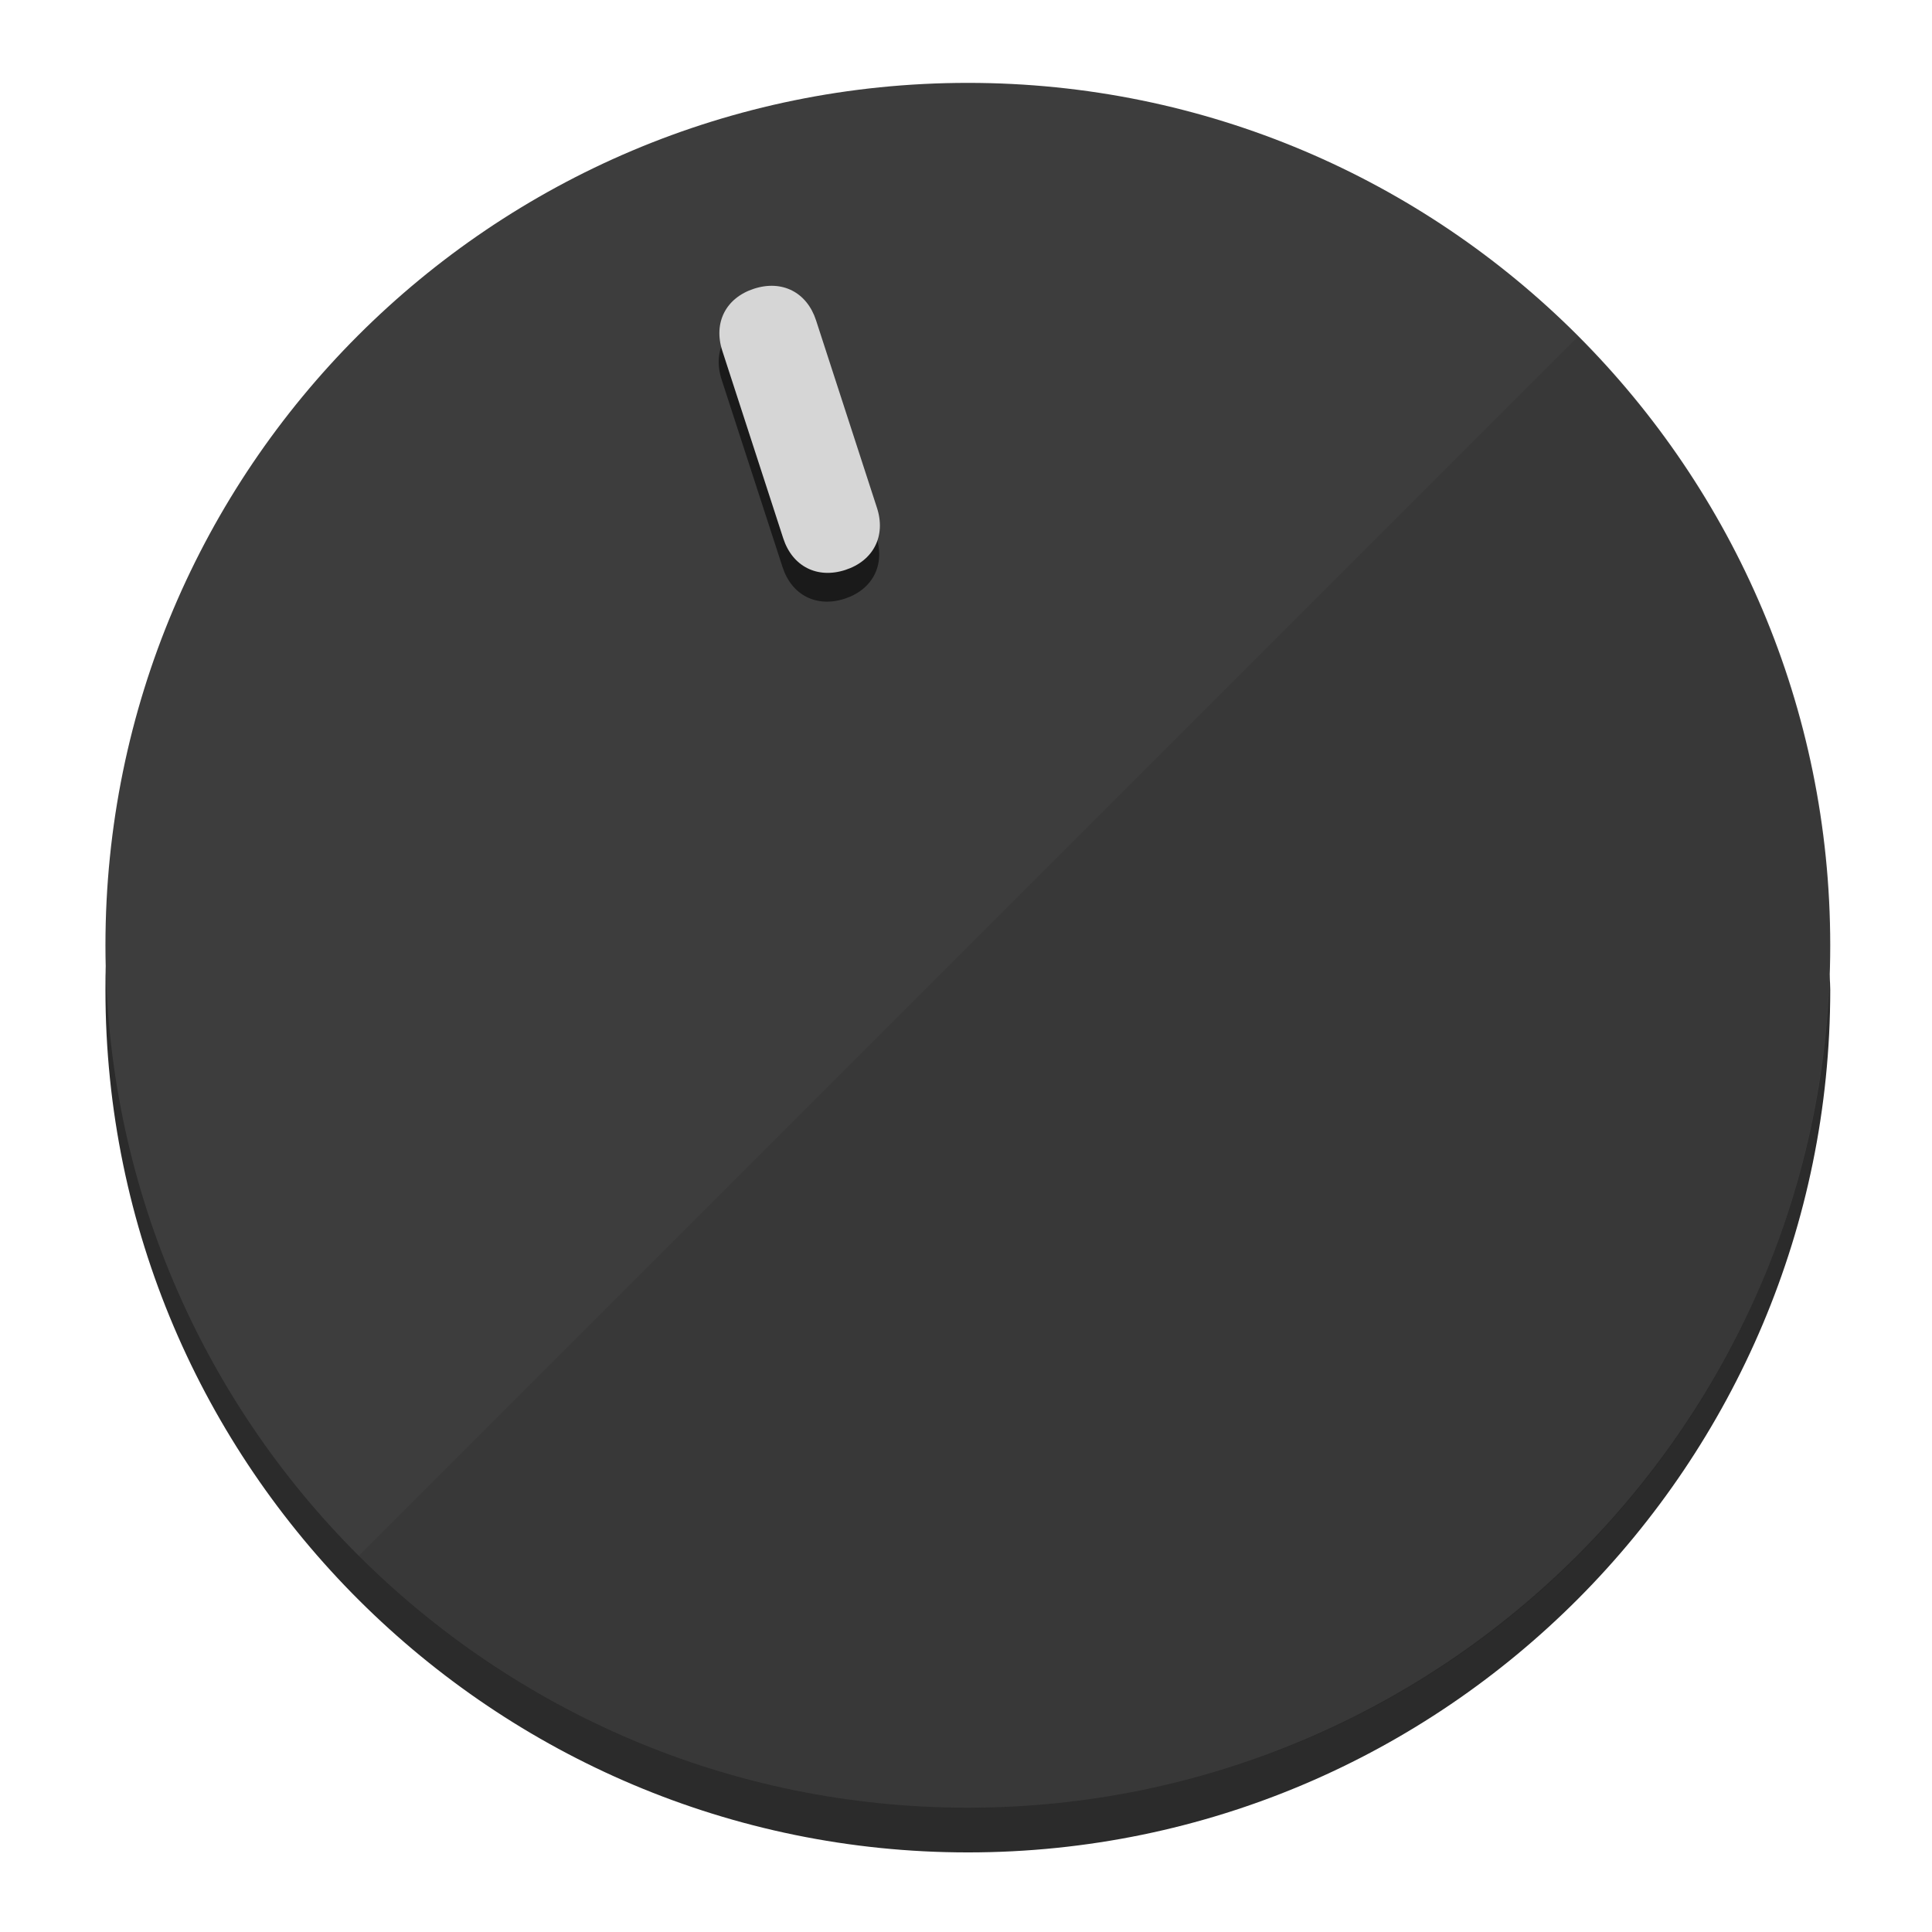
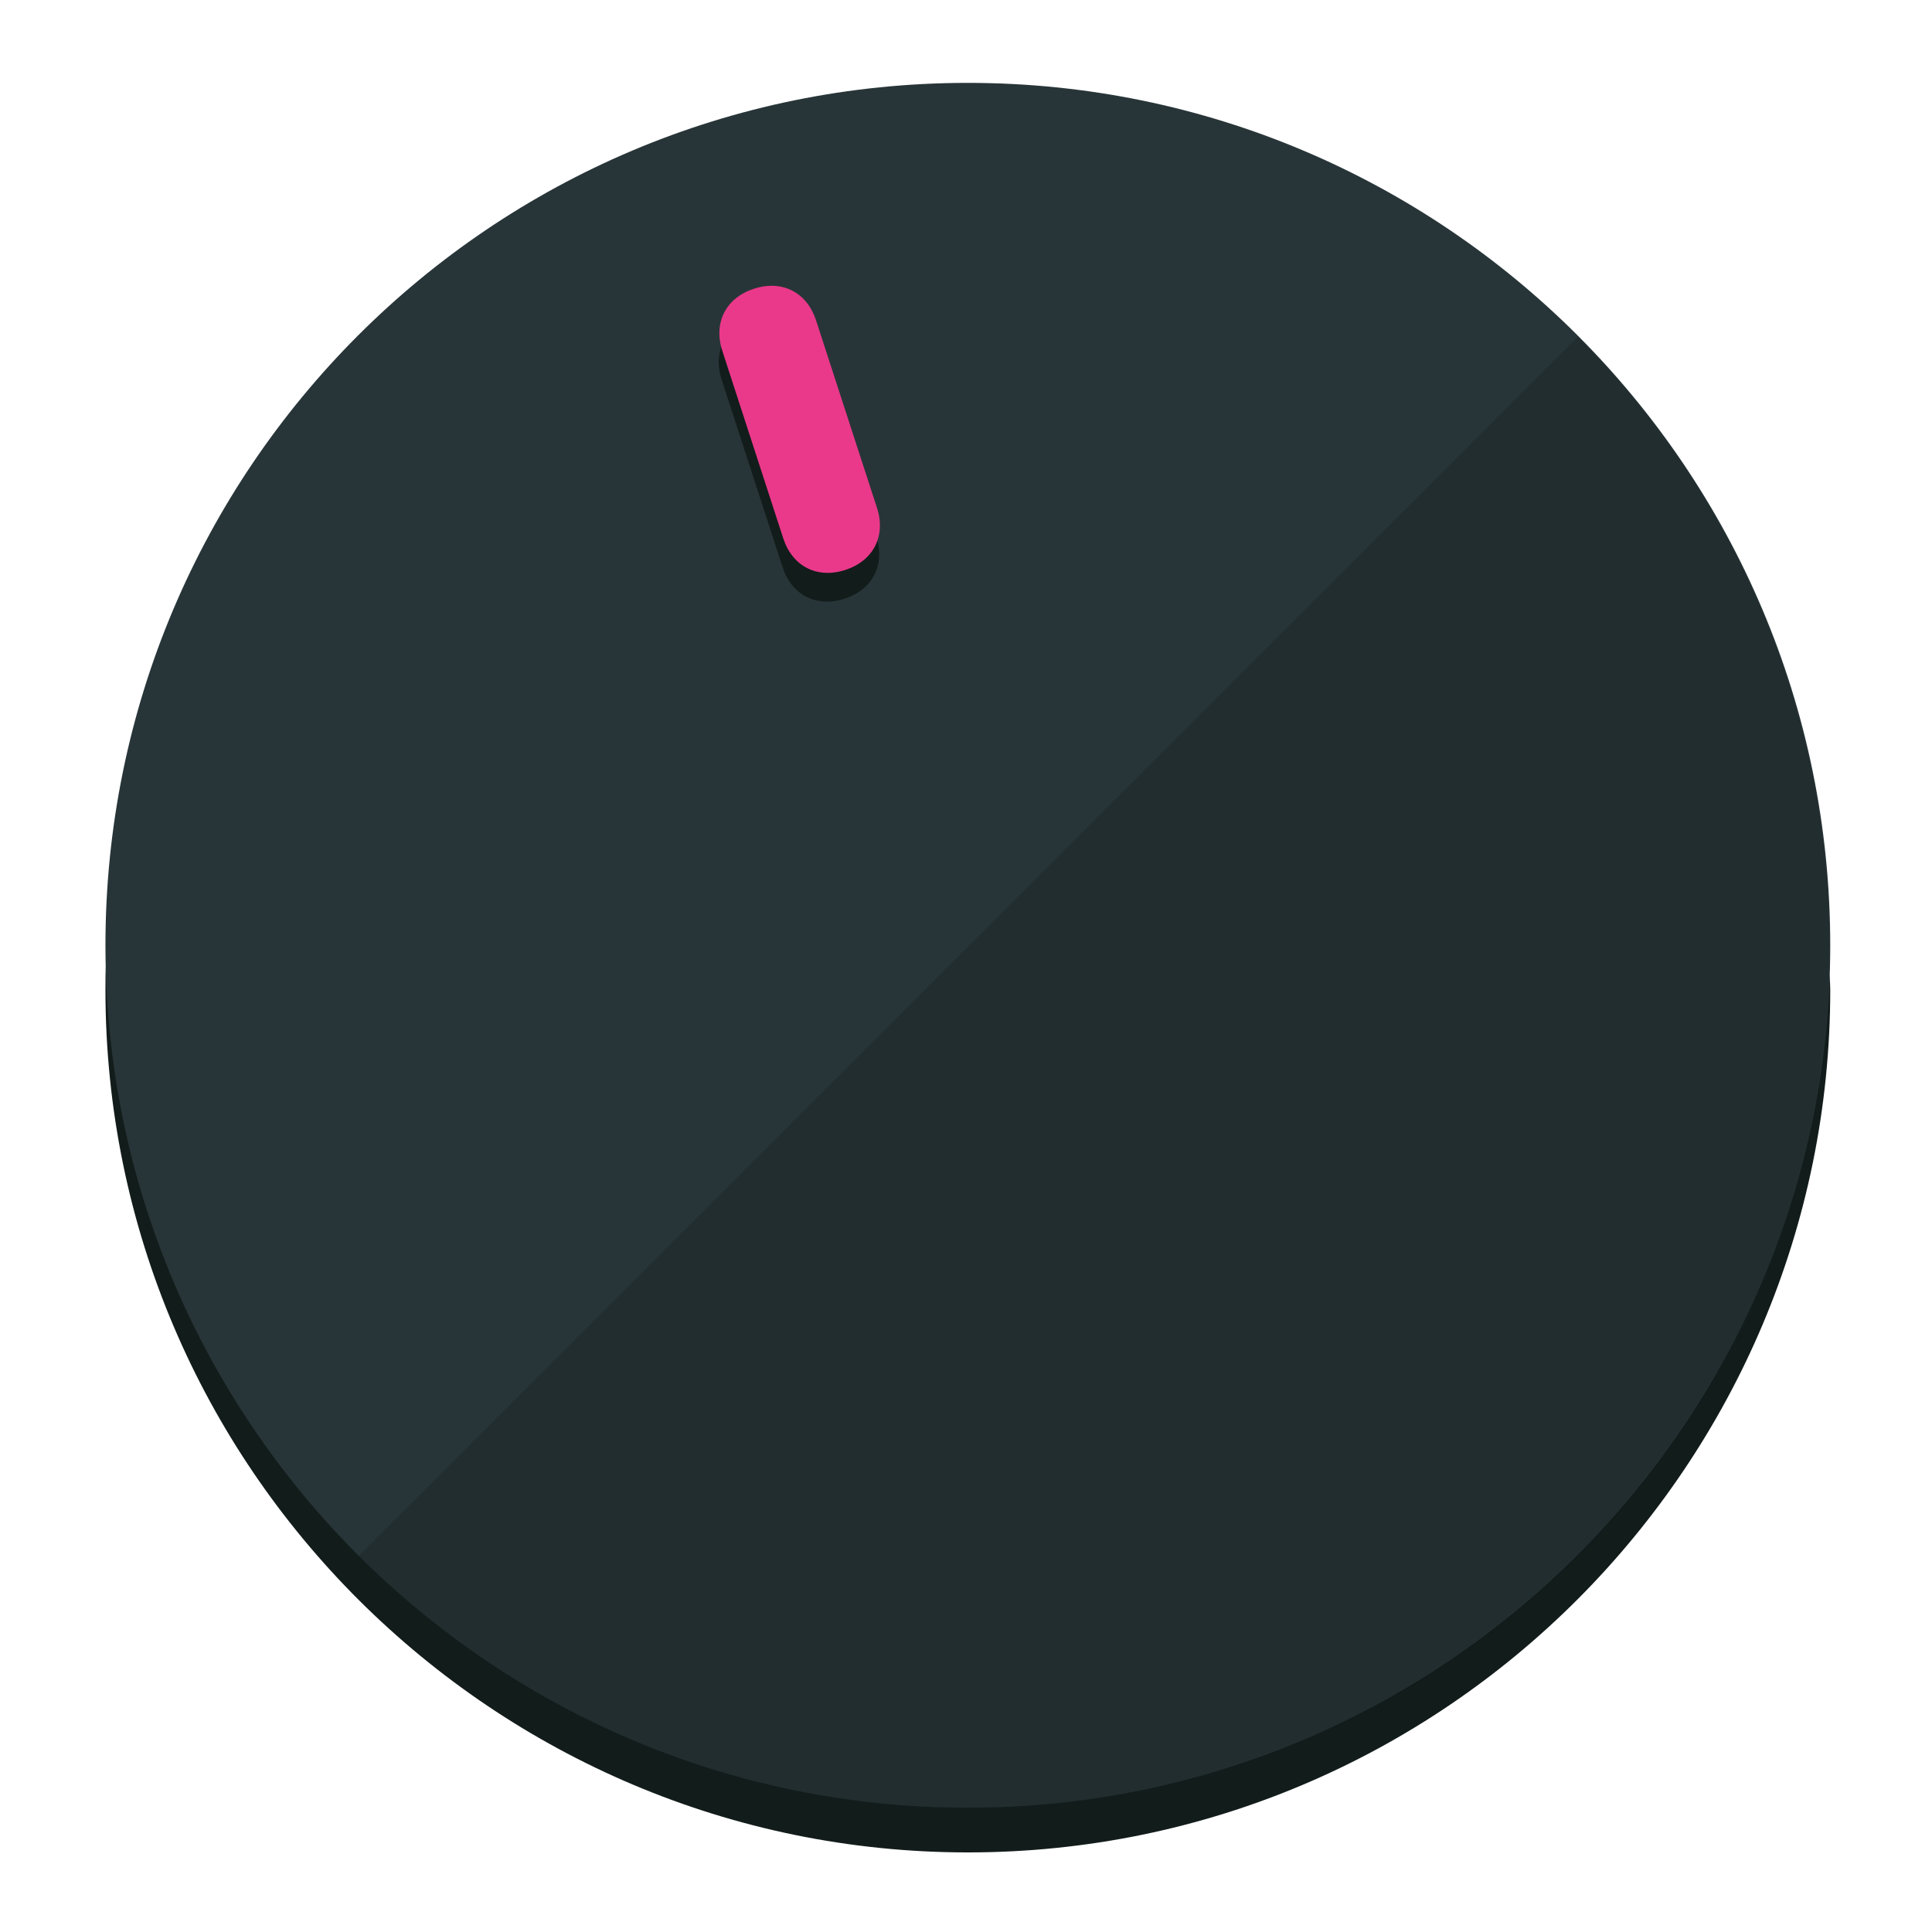
<svg xmlns="http://www.w3.org/2000/svg" height="120px" width="120px" version="1.1" id="Layer_1" viewBox="0 0 496.8 496.8" xml:space="preserve">
  <defs id="defs23" />
  <g id="g3158">
-     <path style="display:inline;fill:#2B2B2B;fill-opacity:1;stroke-width:1.584" d="m 248.875,445.92 c 116.582,0 212.89,-91.238 220.493,-205.286 0,5.069 1.267,8.87 1.267,13.939 0,121.651 -98.842,221.76 -221.76,221.76 -121.651,0 -221.76,-98.842 -221.76,-221.76 0,-5.069 0,-8.87 1.267,-13.939 7.603,114.048 103.91,205.286 220.493,205.286 z" id="path8" />
-     <circle style="display:inline;fill:#3D3D3D;fill-opacity:1;stroke-width:1.584" cx="248.875" cy="243.071" r="221.76" id="circle12" />
-     <path style="display:inline;fill:#1A1A1A;fill-opacity:0.154;stroke-width:1.587" d="m 405.744,86.606 c 86.308,86.308 86.308,227.193 0,313.5 -86.308,86.308 -227.193,86.308 -313.5,0" id="path14" />
+     <path style="display:inline;fill:#121c1b;fill-opacity:1;stroke-width:1.584" d="m 248.875,445.92 c 116.582,0 212.89,-91.238 220.493,-205.286 0,5.069 1.267,8.87 1.267,13.939 0,121.651 -98.842,221.76 -221.76,221.76 -121.651,0 -221.76,-98.842 -221.76,-221.76 0,-5.069 0,-8.87 1.267,-13.939 7.603,114.048 103.91,205.286 220.493,205.286 z" id="path8" />
+     <circle style="display:inline;fill:#283538;fill-opacity:1;stroke-width:1.584" cx="248.875" cy="243.071" r="221.76" id="circle12" />
+     <path style="display:inline;fill:#000000;fill-opacity:0.154;stroke-width:1.587" d="m 405.744,86.606 c 86.308,86.308 86.308,227.193 0,313.5 -86.308,86.308 -227.193,86.308 -313.5,0" id="path14" />
  </g>
  <g id="g3198">
    <circle style="display:none;fill:#000000;fill-opacity:0;stroke-width:1.584" cx="161.035" cy="308.441" r="221.76" id="circle12-3" transform="rotate(-18)" />
-     <path style="display:inline;fill:#1A1A1A;fill-opacity:1;stroke-width:1.584" d="m 225.329,137.988 c 2.35,7.231 -0.905,13.618 -8.136,15.968 v 0 c -7.231,2.35 -13.618,-0.905 -15.968,-8.136 L 185.562,97.613 c -2.349,-7.231 0.905,-13.618 8.136,-15.968 v 0 c 7.231,-2.35 13.618,0.905 15.968,8.136 z" id="path3789" />
-     <path style="display:inline;fill:#D6D6D6;stroke-width:1.584" d="m 225.506,130.588 c 2.35,7.231 -0.905,13.618 -8.136,15.968 v 0 c -7.231,2.35 -13.618,-0.905 -15.968,-8.136 L 185.739,90.213 c -2.35,-7.231 0.905,-13.618 8.136,-15.968 v 0 c 7.231,-2.35 13.618,0.905 15.968,8.136 z" id="path915" />
+     <path style="display:inline;fill:#121c1b;fill-opacity:1;stroke-width:1.584" d="m 225.329,137.988 c 2.35,7.231 -0.905,13.618 -8.136,15.968 v 0 c -7.231,2.35 -13.618,-0.905 -15.968,-8.136 L 185.562,97.613 c -2.349,-7.231 0.905,-13.618 8.136,-15.968 v 0 c 7.231,-2.35 13.618,0.905 15.968,8.136 z" id="path3789" />
+     <path style="display:inline;fill:#ea398a;stroke-width:1.584" d="m 225.506,130.588 c 2.35,7.231 -0.905,13.618 -8.136,15.968 v 0 c -7.231,2.35 -13.618,-0.905 -15.968,-8.136 L 185.739,90.213 c -2.35,-7.231 0.905,-13.618 8.136,-15.968 v 0 c 7.231,-2.35 13.618,0.905 15.968,8.136 z" id="path915" />
  </g>
</svg>
